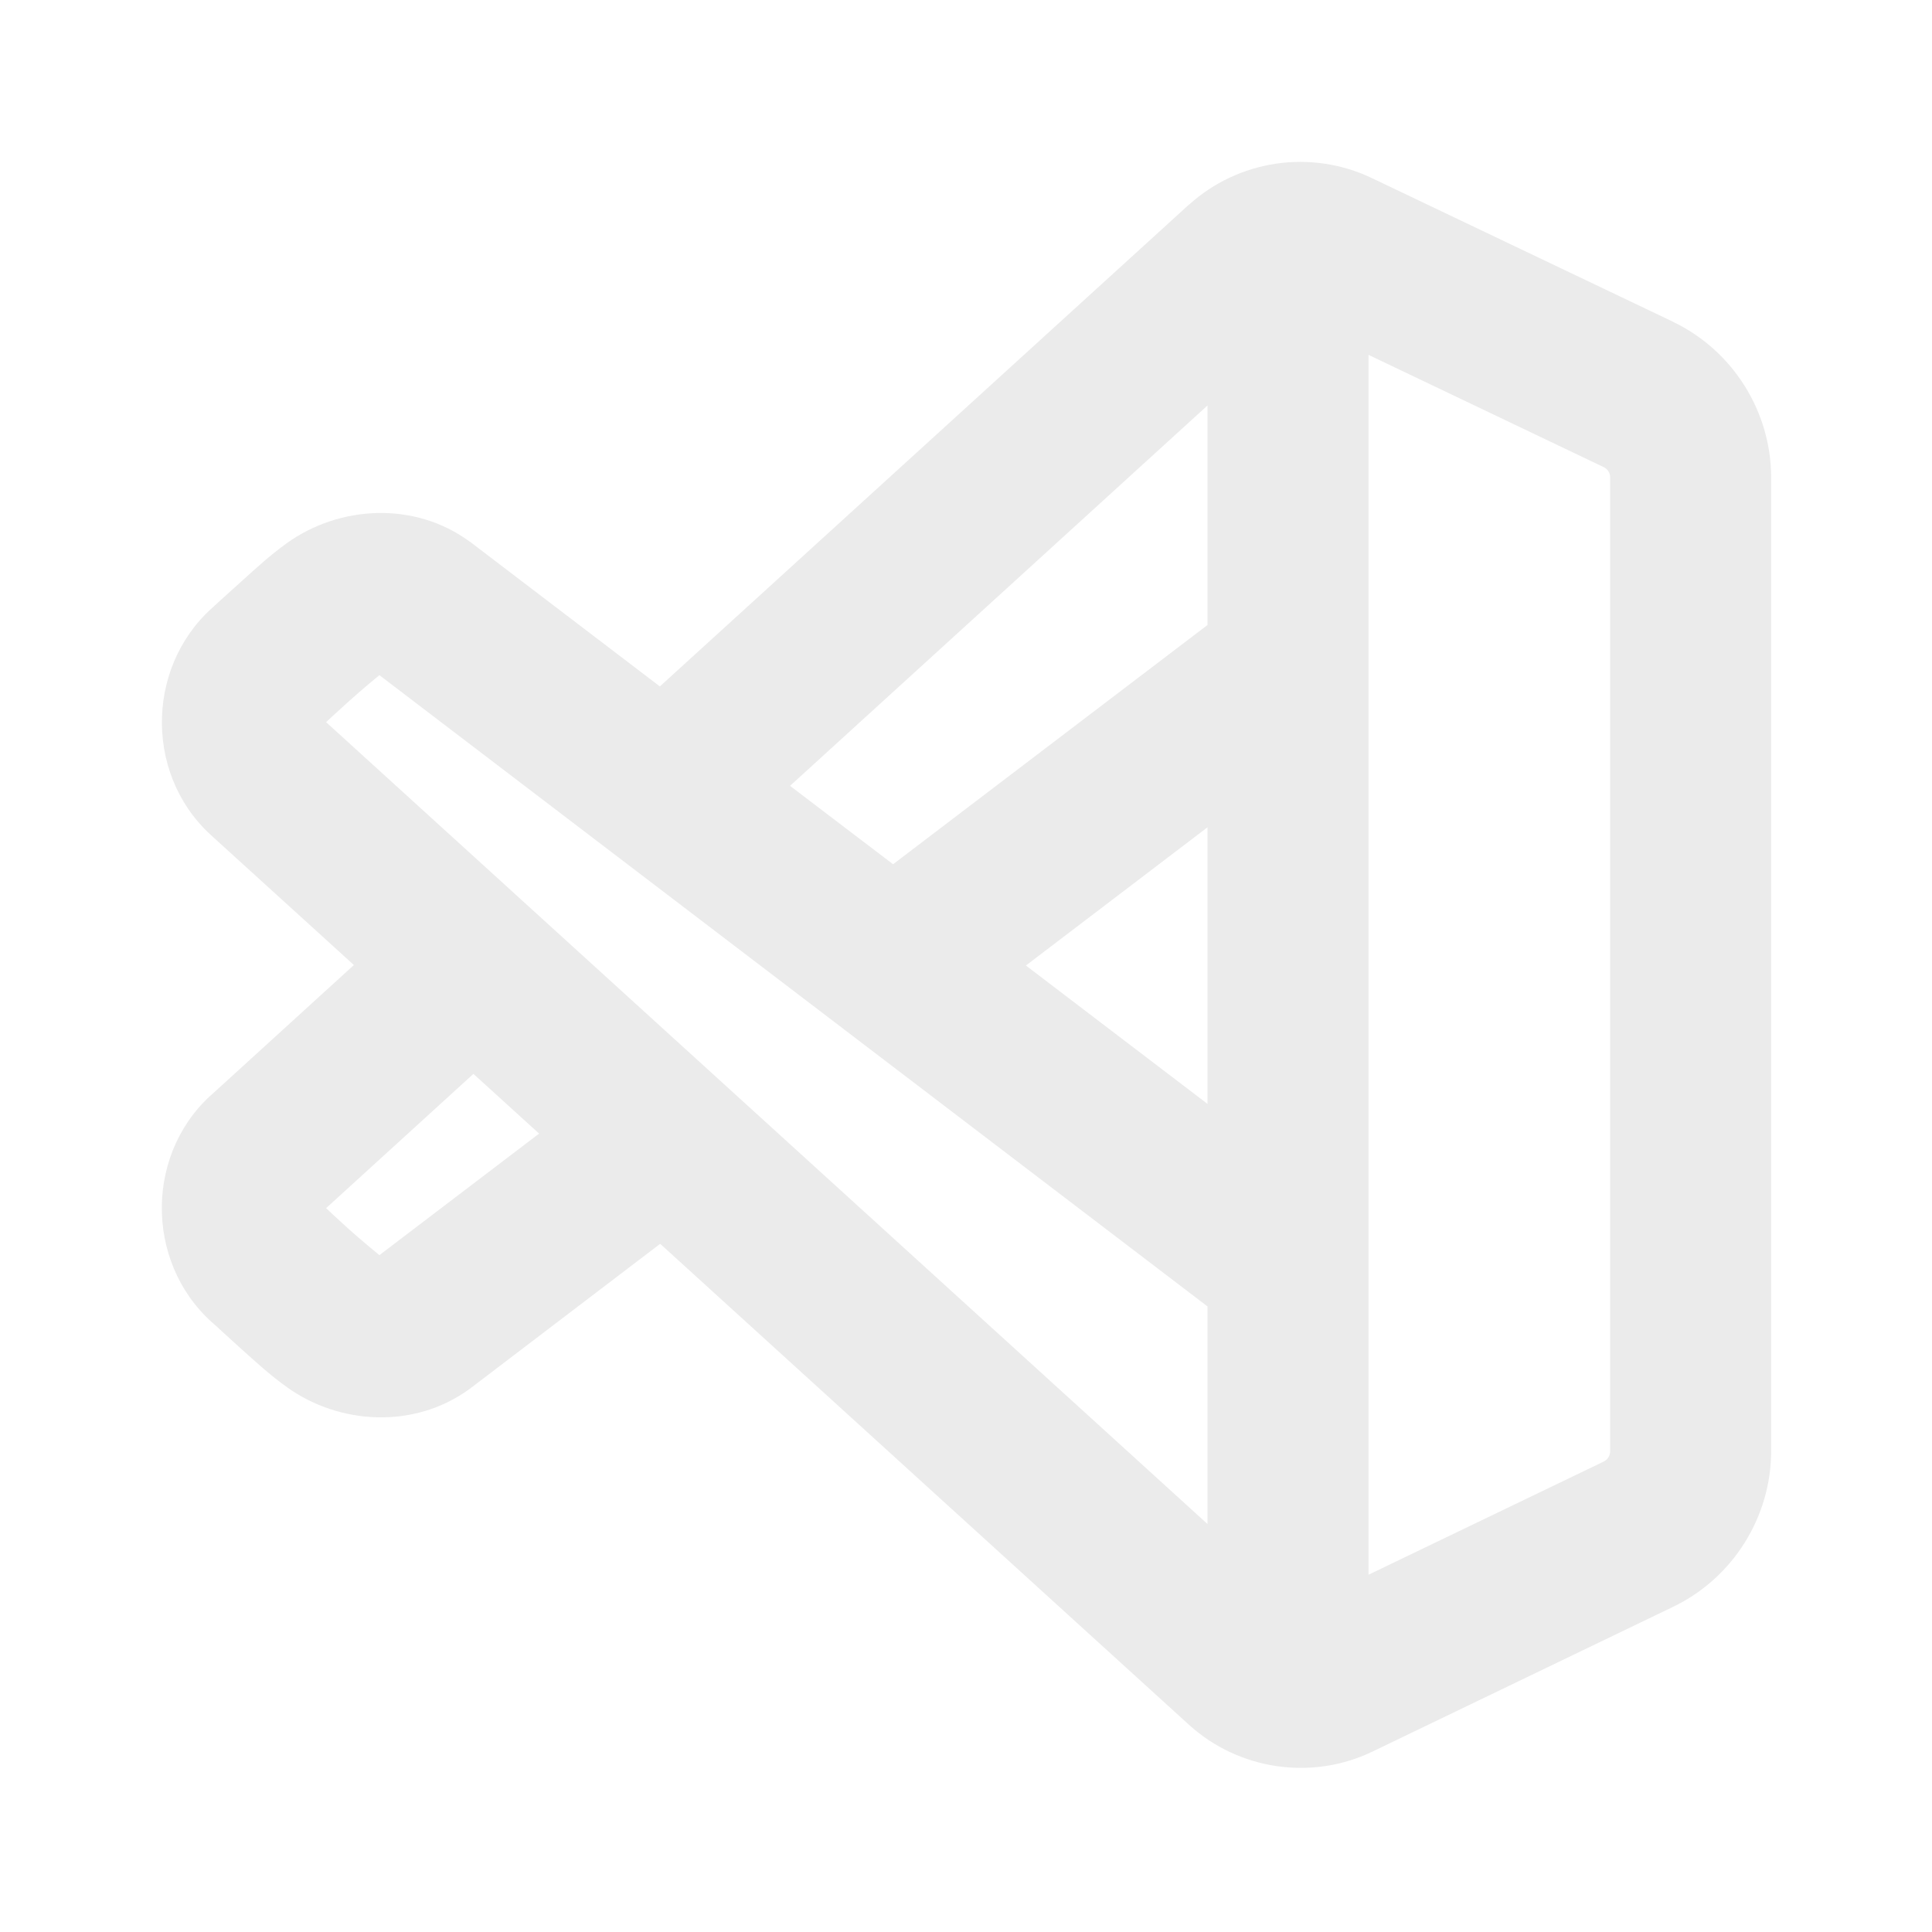
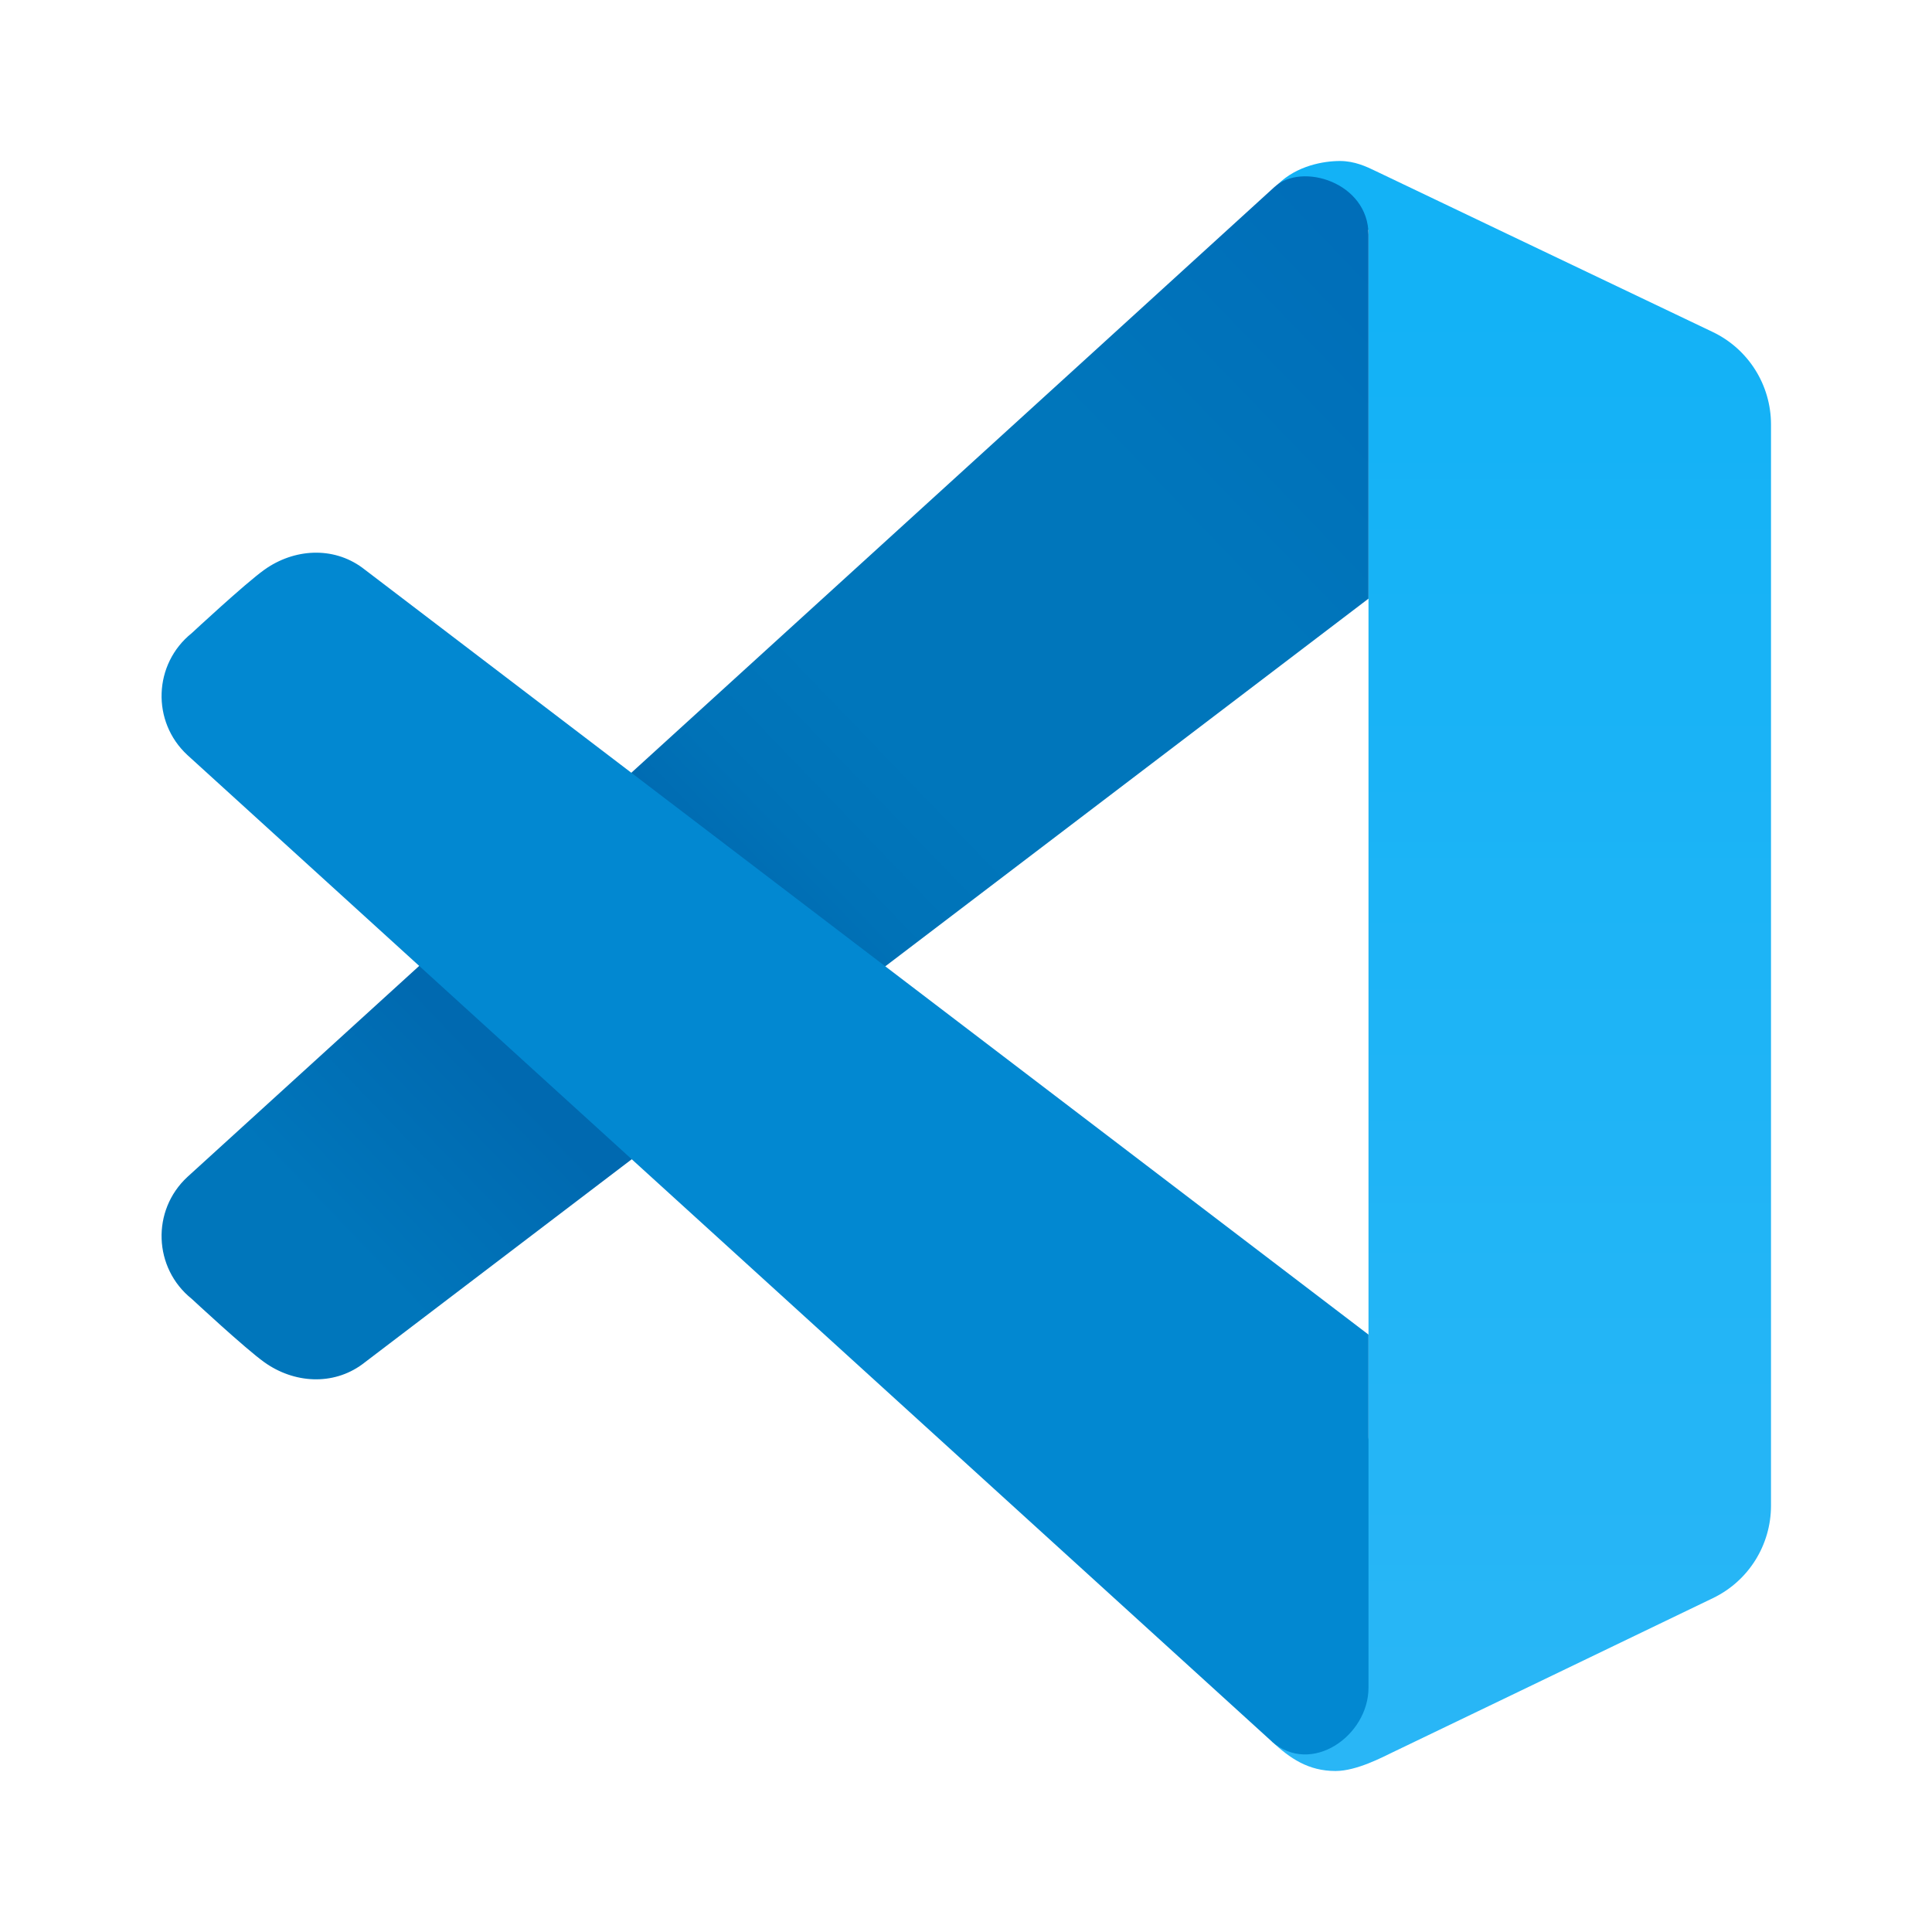
- <svg xmlns="http://www.w3.org/2000/svg" fill="#EBEBEB" viewBox="0 0 24 24" width="24px" height="24px">
-   <path d="M 15.852 2.033 C 15.454 2.092 15.075 2.266 14.768 2.545 L 14.766 2.545 C 13.278 3.901 10.616 6.324 8.197 8.527 L 5.844 6.734 L 5.836 6.729 C 5.139 6.217 4.207 6.287 3.568 6.744 C 3.353 6.898 3.179 7.06 2.996 7.225 C 2.812 7.389 2.656 7.533 2.656 7.533 L 2.713 7.486 C 1.82 8.202 1.771 9.591 2.613 10.367 L 2.615 10.369 L 4.396 11.988 C 3.566 12.744 2.617 13.609 2.617 13.609 L 2.613 13.611 L 2.611 13.613 C 1.77 14.39 1.819 15.779 2.713 16.494 L 2.656 16.445 C 2.656 16.445 2.81 16.589 2.994 16.754 C 3.178 16.919 3.354 17.082 3.57 17.236 C 4.21 17.692 5.138 17.762 5.836 17.252 L 5.844 17.246 L 8.201 15.451 L 14.77 21.426 C 15.387 21.987 16.296 22.123 17.051 21.758 C 18.279 21.167 20.046 20.315 20.783 19.961 C 21.526 19.604 22.002 18.846 22.002 18.023 L 22.002 5.934 C 22.002 5.111 21.525 4.352 20.779 3.996 L 20.777 3.994 C 20.09 3.666 18.394 2.858 17.039 2.211 C 16.664 2.032 16.249 1.975 15.852 2.033 z M 17 4.408 C 18.123 4.944 19.38 5.545 19.918 5.801 C 19.971 5.826 20.002 5.873 20.002 5.934 L 20.002 18.023 C 20.002 18.085 19.971 18.133 19.918 18.158 C 19.341 18.436 18.085 19.04 17 19.562 L 17 4.408 z M 15 5.037 L 15 7.764 L 11.094 10.736 L 9.814 9.762 C 11.735 8.013 13.554 6.354 15 5.037 z M 4.713 8.387 L 15 16.229 L 15 18.932 L 4.051 8.971 C 4.075 8.948 4.178 8.851 4.33 8.715 C 4.491 8.57 4.694 8.402 4.713 8.387 z M 15 10.277 L 15 13.713 L 12.744 11.994 L 15 10.277 z M 5.881 13.34 L 6.697 14.082 L 4.713 15.592 C 4.694 15.576 4.491 15.41 4.33 15.266 C 4.178 15.129 4.075 15.03 4.051 15.008 C 4.103 14.96 4.978 14.162 5.881 13.34 z" />
+ <svg xmlns="http://www.w3.org/2000/svg" viewBox="0 0 48 48" width="48px" height="48px">
+   <linearGradient id="HjBUFHyNtcsDcBgnZBZ2Sa" x1="37.8" x2="37.8" y1="43.37" y2="7.42" gradientUnits="userSpaceOnUse">
+     <stop offset="0" stop-color="#29b6f6" />
+     <stop offset="1" stop-color="#13b2f6" />
+   </linearGradient>
+   <path fill="url(#HjBUFHyNtcsDcBgnZBZ2Sa)" d="M34.176,4.249c0.188,0.092,5.688,2.716,8.374,3.998C43.437,8.67,44,9.564,44,10.546v26.86 c0,0.981-0.559,1.874-1.443,2.299c-2.548,1.228-7.611,3.666-7.948,3.826C34.361,43.649,33.709,44,33.181,44 c-0.678,0-1.133-0.316-1.58-0.73L34,35.711V5.715l-2.254-1.135C32.228,4.109,32.896,4,33.291,4C33.653,4,33.948,4.138,34.176,4.249z" />
+   <linearGradient id="HjBUFHyNtcsDcBgnZBZ2Sb" x1="6.085" x2="34.793" y1="34.801" y2="7.173" gradientUnits="userSpaceOnUse">
+     <stop offset=".115" stop-color="#0076bb" />
+     <stop offset=".257" stop-color="#0069b0" />
+     <stop offset=".28" stop-color="#0069b0" />
+     <stop offset=".424" stop-color="#0069b0" />
+     <stop offset=".491" stop-color="#0072b7" />
+     <stop offset=".577" stop-color="#0076bb" />
+     <stop offset=".795" stop-color="#0076bb" />
+     <stop offset="1" stop-color="#006eb9" />
+   </linearGradient>
+   <path fill="url(#HjBUFHyNtcsDcBgnZBZ2Sb)" d="M9,33.896l25-19.023V5.83c0-1.299-1.662-1.808-2.337-1.184 C31.008,5.25,4.658,29.239,4.658,29.239c-0.9,0.83-0.849,2.267,0.107,3.032c0,0,1.324,1.232,1.803,1.574 C7.304,34.37,8.271,34.43,9,33.896z" />
+   <path fill="#0288d1" d="M9,14.104l25,19.054v8.771c0,1.198-1.42,2.193-2.399,1.341L4.658,18.761 c-0.9-0.83-0.849-2.267,0.107-3.032c0,0,1.324-1.232,1.803-1.574C7.304,13.63,8.271,13.57,9,14.104z" />
</svg>
